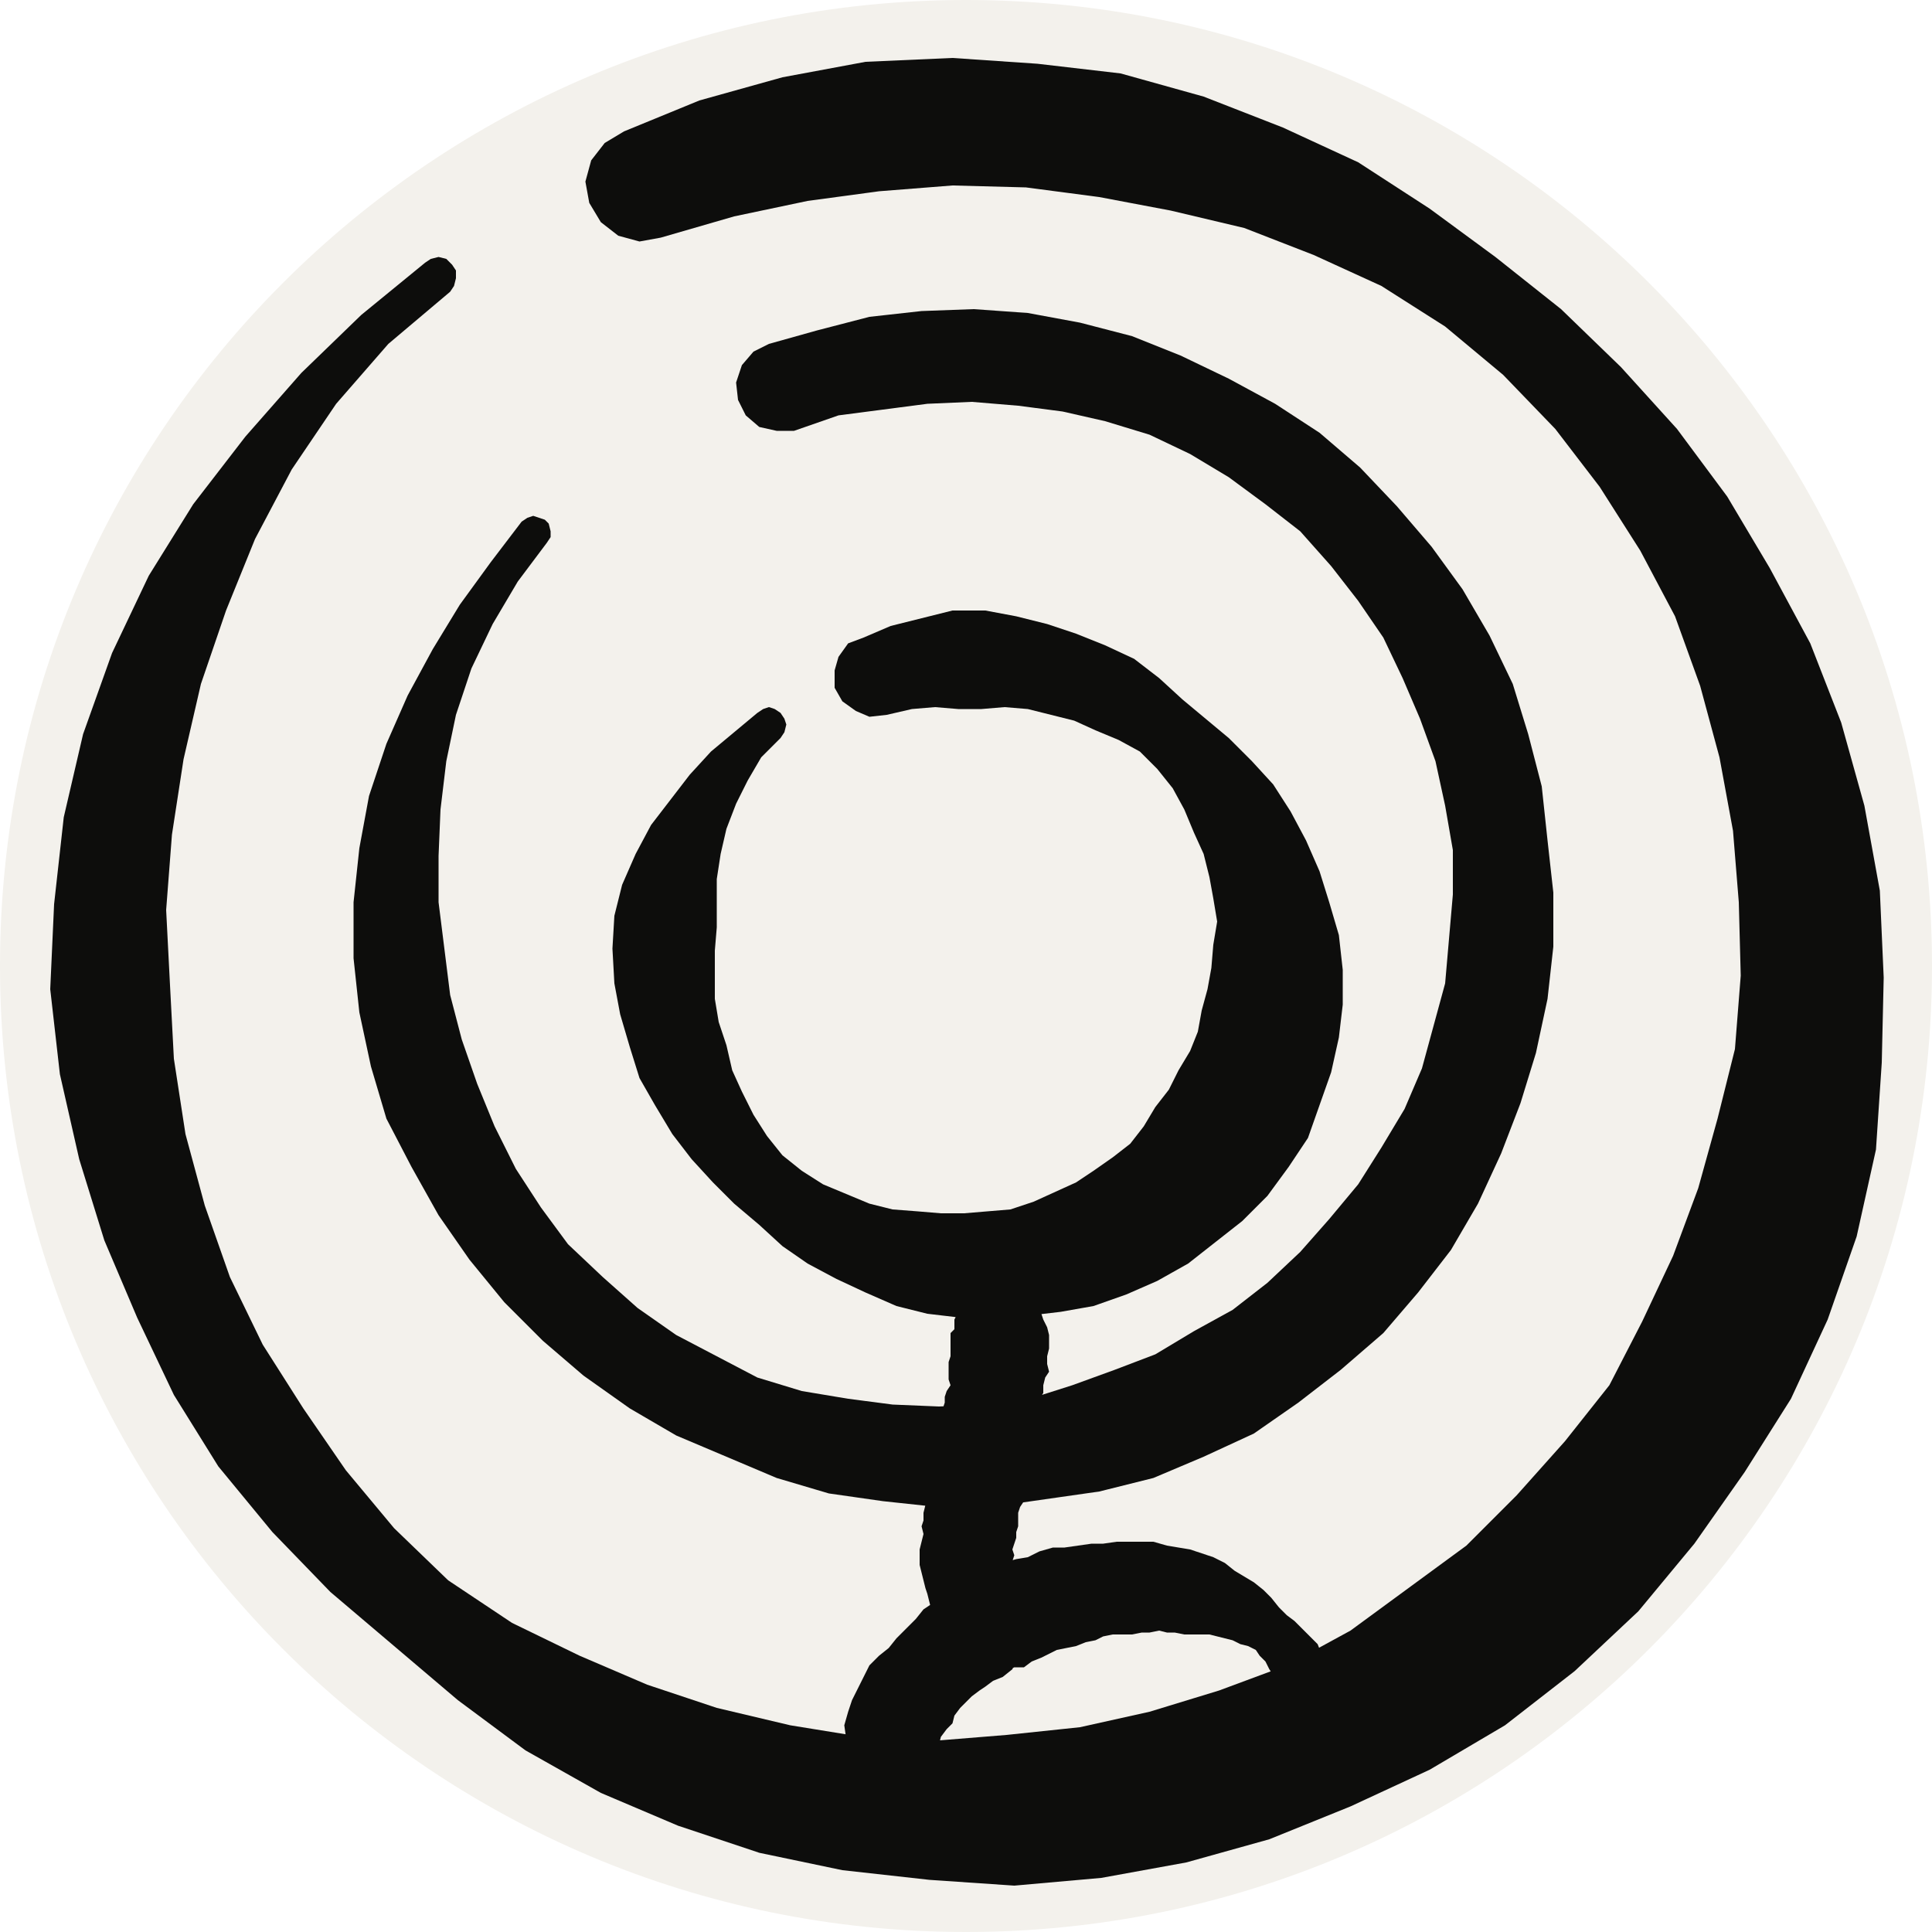
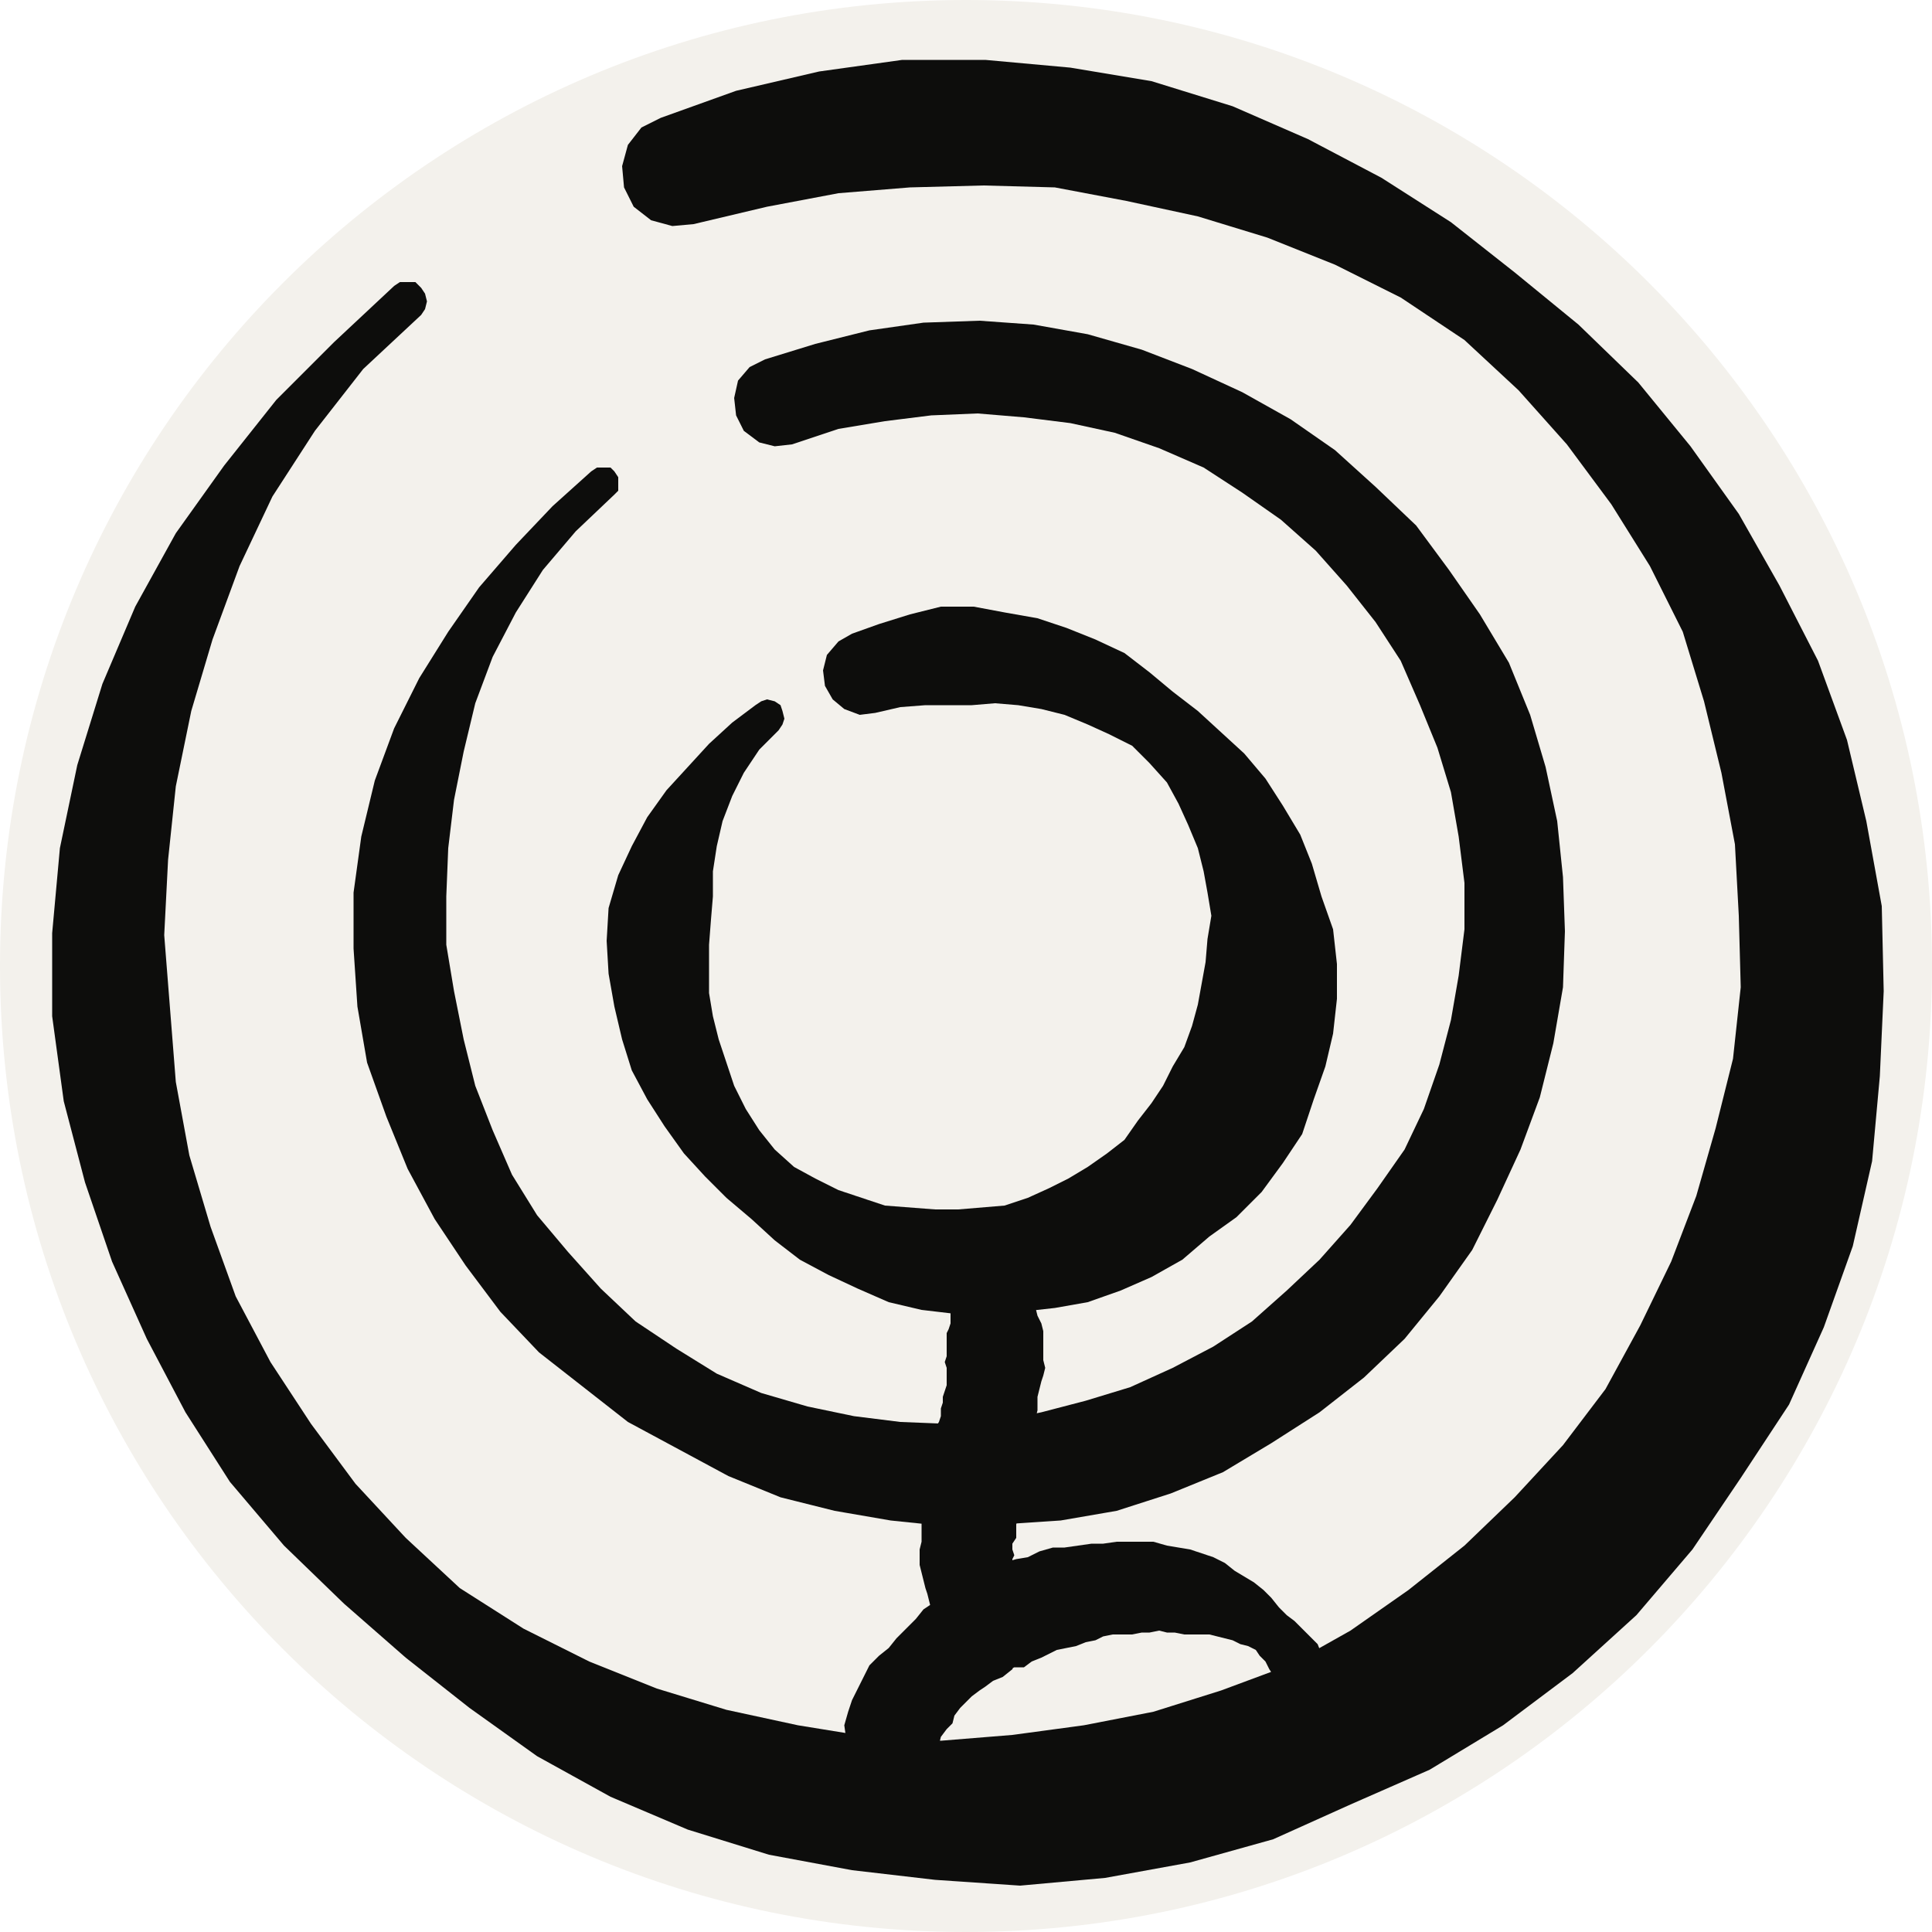
<svg xmlns="http://www.w3.org/2000/svg" viewBox="0 0 100 100">
  <circle cx="50" cy="50" r="50" fill="#F3F1EC" />
-   <path fill="#0D0D0C" d="M34.2 12.3L38 11.2L41.8 10.4L45.5 9.9L49.3 9.6L53.1 9.7L56.9 10.2L60.6 10.9L64.4 11.8L68 13.2L71.5 14.8L74.8 16.9L77.8 19.4L80.5 22.2L82.8 25.2L84.9 28.5L86.7 31.9L88 35.5L89 39.2L89.7 43L90 46.7L90.1 50.5L89.8 54.3L88.9 57.9L87.9 61.5L86.6 65L85 68.4L83.3 71.7L81 74.6L78.5 77.4L75.9 80L72.9 82.2L69.9 84.4L66.6 86.2L63.1 87.5L59.5 88.6L55.9 89.4L52.1 89.8L48.4 90.1L44.6 89.9L40.9 89.3L37.1 88.4L33.5 87.2L30 85.7L26.5 84L23.2 81.8L20.4 79.1L17.9 76.1L15.7 72.9L13.6 69.6L11.9 66.1L10.6 62.4L9.6 58.7L9 54.8L8.8 51L8.6 47.1L8.9 43.2L9.5 39.3L10.4 35.4L11.7 31.6L13.2 27.9L15.1 24.3L17.4 20.9L20.1 17.8L23.3 15.1L23.5 14.8L23.6 14.4L23.6 14L23.4 13.7L23.1 13.4L22.7 13.3L22.3 13.4L22 13.6L18.7 16.3L15.6 19.3L12.7 22.6L10 26.1L7.7 29.8L5.8 33.8L4.3 38L3.3 42.3L2.8 46.8L2.6 51.2L3.1 55.6L4.1 60L5.4 64.2L7.1 68.2L9 72.2L11.3 75.9L14.1 79.3L17.1 82.4L20.4 85.2L23.7 88L27.2 90.6L31.1 92.8L35.1 94.5L39.3 95.9L43.6 96.8L48.1 97.3L52.5 97.6L57 97.2L61.4 96.4L65.7 95.2L69.9 93.5L74 91.6L77.9 89.3L81.5 86.5L84.8 83.4L87.7 79.9L90.3 76.2L92.7 72.4L94.6 68.3L96.1 64L97.1 59.5L97.4 55L97.5 50.6L97.3 46.1L96.5 41.7L95.3 37.4L93.7 33.3L91.6 29.4L89.4 25.7L86.8 22.2L83.9 19L80.8 16L77.4 13.3L74 10.8L70.3 8.4L66.4 6.6L62.3 5L58 3.8L53.7 3.3L49.3 3L44.8 3.2L40.5 4L36.2 5.2L32.3 6.8L31.3 7.4L30.6 8.3L30.3 9.4L30.5 10.5L31.1 11.5L32 12.2L33.1 12.5ZM41.1 22.3L43.4 21.5L45.7 21.2L48 20.9L50.3 20.8L52.7 21L55 21.3L57.2 21.8L59.5 22.5L61.6 23.5L63.6 24.7L65.5 26.1L67.3 27.5L68.9 29.3L70.3 31.1L71.6 33L72.6 35.1L73.5 37.2L74.3 39.4L74.8 41.7L75.2 44L75.2 46.3L75 48.6L74.8 50.9L74.2 53.1L73.6 55.3L72.7 57.4L71.5 59.4L70.3 61.3L68.8 63.1L67.3 64.8L65.6 66.4L63.8 67.8L61.8 68.9L59.8 70.1L57.7 70.9L55.5 71.7L53.3 72.4L50.9 72.7L48.6 72.8L46.2 72.7L43.9 72.4L41.5 72L39.2 71.3L37.1 70.2L35 69.1L33 67.7L31.2 66.1L29.4 64.4L28 62.5L26.7 60.5L25.6 58.3L24.7 56.1L23.9 53.8L23.3 51.5L23 49.1L22.7 46.7L22.7 44.3L22.8 41.9L23.1 39.4L23.6 37L24.4 34.6L25.5 32.3L26.8 30.1L28.3 28.1L28.5 27.8L28.5 27.5L28.4 27.1L28.2 26.9L27.9 26.8L27.6 26.7L27.3 26.8L27 27L25.4 29.1L23.8 31.3L22.4 33.6L21.1 36L20 38.5L19.1 41.2L18.6 43.9L18.3 46.7L18.3 49.6L18.6 52.4L19.2 55.2L20 57.9L21.3 60.4L22.7 62.9L24.3 65.2L26.1 67.4L28.1 69.4L30.2 71.2L32.6 72.9L35 74.3L37.6 75.4L40.2 76.5L42.9 77.3L45.7 77.7L48.5 78L51.3 78L54.1 77.6L56.9 77.2L59.7 76.5L62.3 75.4L64.9 74.2L67.2 72.6L69.4 70.9L71.6 69L73.4 66.9L75.1 64.7L76.5 62.3L77.7 59.7L78.7 57.1L79.5 54.5L80.1 51.7L80.4 49L80.4 46.2L80.1 43.5L79.8 40.7L79.1 38L78.3 35.4L77.1 32.9L75.7 30.5L74.1 28.3L72.3 26.2L70.4 24.2L68.3 22.4L66 20.9L63.6 19.6L61.1 18.4L58.6 17.4L55.9 16.7L53.2 16.2L50.4 16L47.7 16.1L45 16.4L42.3 17.1L39.8 17.8L39 18.2L38.4 18.9L38.1 19.8L38.2 20.7L38.6 21.5L39.3 22.1L40.2 22.3ZM45.9 37L47.2 36.7L48.4 36.6L49.6 36.7L50.8 36.7L52 36.6L53.2 36.7L54.4 37L55.6 37.3L56.7 37.8L57.9 38.3L59 38.9L59.9 39.8L60.7 40.8L61.3 41.9L61.8 43.1L62.3 44.2L62.6 45.4L62.8 46.5L63 47.7L62.8 48.9L62.7 50.1L62.5 51.2L62.2 52.3L62 53.4L61.6 54.4L61 55.4L60.5 56.4L59.8 57.3L59.2 58.3L58.5 59.2L57.6 59.9L56.6 60.6L55.7 61.2L54.6 61.7L53.5 62.2L52.3 62.6L51.1 62.7L49.9 62.8L48.7 62.8L47.5 62.7L46.2 62.6L45 62.3L43.8 61.8L42.6 61.3L41.5 60.6L40.5 59.8L39.7 58.8L39 57.7L38.4 56.5L37.9 55.4L37.6 54.1L37.2 52.9L37 51.7L37 50.5L37 49.2L37.1 48L37.1 46.8L37.1 45.5L37.3 44.2L37.6 42.9L38.1 41.6L38.7 40.4L39.4 39.2L40.4 38.2L40.6 37.9L40.7 37.5L40.6 37.2L40.4 36.9L40.1 36.7L39.8 36.6L39.5 36.7L39.2 36.9L38 37.9L36.8 38.9L35.7 40.1L34.7 41.4L33.7 42.7L32.9 44.2L32.2 45.8L31.8 47.4L31.7 49.1L31.8 50.9L32.1 52.5L32.6 54.2L33.1 55.8L33.9 57.2L34.8 58.7L35.8 60L36.9 61.2L38 62.3L39.3 63.4L40.5 64.5L41.8 65.4L43.3 66.2L44.8 66.9L46.4 67.6L48 68L49.7 68.2L51.5 68.3L53.2 68.1L54.9 67.9L56.6 67.6L58.3 67L59.9 66.3L61.5 65.4L62.9 64.3L64.3 63.2L65.6 61.9L66.7 60.4L67.7 58.9L68.3 57.2L68.9 55.5L69.3 53.7L69.5 52L69.5 50.2L69.3 48.4L68.8 46.7L68.3 45.1L67.6 43.5L66.8 42L65.9 40.6L64.8 39.4L63.6 38.2L62.4 37.2L61.2 36.2L60 35.1L58.7 34.1L57.2 33.4L55.7 32.8L54.2 32.3L52.6 31.9L51 31.6L49.3 31.6L47.7 32L46.1 32.4L44.7 33L43.9 33.3L43.4 34L43.2 34.7L43.2 35.6L43.6 36.3L44.3 36.8L45 37.1ZM49.5 66.1L49.6 66.4L49.5 66.7L49.6 66.9L49.6 67.1L49.6 67.3L49.6 67.5L49.5 67.7L49.5 67.9L49.5 68.1L49.4 68.3L49.4 68.5L49.4 68.8L49.2 69L49.2 69.2L49.2 69.4L49.2 69.7L49.2 69.9L49.2 70.2L49.1 70.5L49.1 70.8L49.1 71.1L49.1 71.4L49.2 71.7L49 72L48.9 72.3L48.9 72.6L48.8 72.9L48.8 73.3L48.7 73.6L48.5 73.9L48.4 74.2L48.3 74.6L48.2 74.9L48.3 75.3L48.2 75.7L48 76L48 76.4L47.9 76.8L48 77.1L48 77.5L47.9 77.9L47.8 78.3L47.8 78.7L47.7 79L47.8 79.4L47.7 79.8L47.6 80.2L47.6 80.6L47.6 81L47.7 81.4L47.8 81.8L47.9 82.2L48 82.5L48.1 82.9L48.2 83.3L48.4 83.7L48.6 84L48.8 84.4L49 84.7L49.1 85.1L49.3 85.4L49.6 85.7L49.8 86L50 86.3L50.4 86.8L50.9 87L51.4 87L51.9 86.8L52.4 86.4L52.6 85.9L52.6 85.4L52.4 84.9L52.3 84.6L52.2 84.4L52.2 84.1L52.1 83.9L52 83.6L52 83.4L52 83.1L52 82.9L52.1 82.6L52.2 82.3L52.2 82.1L52.2 81.8L52.2 81.6L52.4 81.3L52.4 81L52.4 80.8L52.5 80.5L52.4 80.2L52.5 79.9L52.6 79.6L52.6 79.3L52.7 79L52.7 78.7L52.7 78.3L52.8 78L53 77.7L53 77.4L53.2 77L53.2 76.7L53.2 76.3L53.4 76L53.4 75.7L53.5 75.3L53.6 75L53.5 74.6L53.6 74.2L53.7 73.9L53.7 73.5L53.8 73.2L53.8 72.8L53.8 72.4L54 72.1L54 71.7L54.1 71.3L54.3 71L54.2 70.6L54.2 70.2L54.3 69.8L54.3 69.5L54.3 69.1L54.2 68.7L54 68.3L53.9 68L53.8 67.6L53.6 67.2L53.5 66.9L53.3 66.6L53 66.2L52.9 65.9L52.6 65.6L52.4 65.3L52.1 65L51.7 64.9L51.5 64.7L51.1 64.3L50.7 64.2L50.2 64.2L49.8 64.4L49.4 64.8L49.3 65.2L49.3 65.7ZM45.6 93.6L45.7 93.1L45.9 92.7L46.3 92.3L46.7 91.9L47.1 91.6L47.6 91.3L48 91L48.3 90.6L48.6 90.3L48.7 89.9L49 89.5L49.3 89.2L49.4 88.8L49.7 88.4L50 88.1L50.3 87.8L50.7 87.5L51 87.3L51.4 87L51.8 86.8L52.1 86.5L52.5 86.3L53 86.3L53.4 86L53.9 85.8L54.3 85.6L54.7 85.4L55.2 85.3L55.7 85.2L56.2 85L56.7 84.9L57.1 84.7L57.6 84.6L58.1 84.6L58.6 84.6L59.1 84.5L59.5 84.5L60 84.4L60.4 84.5L60.8 84.5L61.3 84.6L61.7 84.6L62.1 84.6L62.6 84.6L63 84.7L63.4 84.8L63.8 84.9L64.2 85.1L64.6 85.2L65 85.4L65.2 85.7L65.5 86L65.7 86.4L65.9 86.7L66.2 87L66.4 87.3L66.6 87.6L66.9 87.9L67.1 88.3L67.3 88.6L67.5 89L67.7 89.4L67.8 89.8L67.8 90.2L67.9 90.4L68 90.6L68.2 90.8L68.4 90.8L68.6 90.7L68.8 90.6L69 90.4L69 90.2L69 89.7L69 89.2L69 88.7L69 88.2L69 87.6L68.9 87.1L68.8 86.6L68.6 86.1L68.4 85.6L68.2 85.1L67.8 84.7L67.4 84.3L67 83.9L66.6 83.6L66.2 83.2L65.8 82.7L65.4 82.3L64.9 81.9L64.4 81.6L63.9 81.3L63.4 80.9L62.8 80.6L62.2 80.4L61.6 80.2L61 80.1L60.4 80L59.7 79.8L59.1 79.8L58.4 79.8L57.8 79.8L57.1 79.9L56.5 79.9L55.8 80L55.1 80.1L54.5 80.1L53.8 80.3L53.2 80.6L52.6 80.7L51.9 80.9L51.3 81.1L50.7 81.4L50.1 81.8L49.5 82.1L49 82.5L48.4 82.9L47.8 83.3L47.4 83.8L46.9 84.3L46.4 84.8L46 85.3L45.5 85.7L45 86.2L44.7 86.8L44.4 87.4L44.1 88L43.9 88.6L43.7 89.3L43.8 90L44 90.7L44.2 91.3L44.4 92L44.6 92.5L44.7 93.1L44.8 93.6L44.8 93.8L44.9 93.9L45 94L45.2 94L45.4 94L45.5 93.9L45.6 93.8Z" />
+   <path fill="#0D0D0C" d="M35.9 11.6L39.7 10.7L43.4 10L47.1 9.7L50.9 9.6L54.6 9.7L58.3 10.4L62 11.2L65.6 12.3L69.1 13.7L72.5 15.4L75.8 17.6L78.6 20.2L81.1 23L83.4 26.1L85.4 29.3L87.1 32.7L88.2 36.3L89.1 40L89.8 43.7L90 47.4L90.1 51.1L89.7 54.8L88.8 58.4L87.8 61.9L86.5 65.3L84.9 68.6L83.1 71.9L80.9 74.8L78.4 77.5L75.8 80L72.9 82.3L69.9 84.4L66.7 86.2L63.2 87.5L59.7 88.6L56.1 89.3L52.4 89.8L48.7 90.1L45 89.9L41.3 89.3L37.6 88.5L34 87.4L30.5 86L27.1 84.3L23.8 82.2L21 79.6L18.4 76.8L16.1 73.7L14 70.5L12.2 67.1L10.9 63.5L9.8 59.8L9.1 56L8.8 52.2L8.5 48.4L8.7 44.5L9.1 40.7L9.9 36.8L11 33.1L12.4 29.3L14.1 25.7L16.3 22.3L18.8 19.1L21.8 16.3L22 16L22.1 15.6L22 15.2L21.8 14.9L21.5 14.6L21.1 14.6L20.7 14.6L20.4 14.8L17.3 17.7L14.3 20.7L11.6 24.1L9.1 27.6L7 31.4L5.3 35.4L4 39.6L3.1 43.9L2.7 48.3L2.7 52.6L3.3 57L4.4 61.2L5.8 65.3L7.6 69.3L9.6 73.1L11.9 76.7L14.7 80L17.8 83L21 85.8L24.3 88.4L27.8 90.9L31.6 93L35.6 94.7L39.8 96L44.1 96.8L48.4 97.3L52.8 97.6L57.2 97.2L61.6 96.4L65.9 95.2L69.9 93.4L74 91.6L77.8 89.3L81.4 86.6L84.7 83.6L87.6 80.2L90.1 76.5L92.6 72.7L94.4 68.7L95.9 64.5L96.9 60.1L97.3 55.7L97.5 51.3L97.4 46.9L96.6 42.5L95.6 38.3L94.1 34.2L92.1 30.3L90 26.6L87.5 23.1L84.8 19.8L81.7 16.8L78.4 14.1L75.1 11.5L71.5 9.2L67.7 7.2L63.8 5.5L59.6 4.2L55.4 3.5L51 3.1L46.7 3.1L42.4 3.7L38.1 4.7L34.2 6.1L33.2 6.6L32.5 7.5L32.2 8.6L32.3 9.7L32.8 10.7L33.7 11.4L34.8 11.7ZM41 23L43.4 22.2L45.8 21.8L48.2 21.5L50.6 21.4L53 21.6L55.4 21.9L57.7 22.4L60 23.2L62.3 24.2L64.3 25.5L66.3 26.9L68.1 28.5L69.7 30.3L71.2 32.2L72.5 34.2L73.5 36.5L74.4 38.7L75.1 41L75.5 43.3L75.8 45.7L75.8 48.1L75.5 50.5L75.1 52.8L74.5 55.1L73.7 57.4L72.7 59.5L71.3 61.5L69.9 63.4L68.3 65.2L66.6 66.8L64.8 68.4L62.8 69.7L60.7 70.8L58.5 71.8L56.2 72.5L53.9 73.1L51.5 73.6L49.1 73.7L46.6 73.6L44.2 73.3L41.8 72.8L39.4 72.1L37.1 71.1L35 69.8L32.9 68.4L31.1 66.7L29.4 64.8L27.8 62.9L26.5 60.8L25.5 58.5L24.6 56.2L24 53.8L23.5 51.3L23.1 48.9L23.1 46.4L23.2 43.9L23.5 41.4L24 38.9L24.6 36.4L25.5 34L26.7 31.7L28.1 29.5L29.8 27.5L31.8 25.6L32 25.4L32 25L32 24.7L31.8 24.4L31.6 24.2L31.2 24.2L30.9 24.2L30.6 24.4L28.6 26.2L26.7 28.2L24.8 30.4L23.2 32.7L21.7 35.1L20.4 37.7L19.4 40.4L18.7 43.3L18.3 46.2L18.3 49.1L18.5 52.1L19 55L20 57.8L21.1 60.5L22.5 63.1L24.1 65.5L25.9 67.9L27.9 70L30.2 71.8L32.5 73.6L35.1 75L37.7 76.4L40.4 77.5L43.2 78.2L46.1 78.7L49 79L51.9 78.9L54.9 78.7L57.8 78.2L60.6 77.3L63.3 76.2L65.8 74.7L68.3 73.1L70.6 71.3L72.7 69.3L74.5 67.1L76.2 64.7L77.5 62.1L78.7 59.5L79.7 56.8L80.4 54L80.9 51.1L81 48.2L80.9 45.4L80.6 42.5L80 39.7L79.2 37L78.1 34.3L76.6 31.8L75 29.5L73.3 27.2L71.2 25.2L69.1 23.3L66.8 21.7L64.3 20.3L61.7 19.1L59.1 18.1L56.3 17.3L53.5 16.8L50.7 16.6L47.8 16.7L45 17.1L42.2 17.8L39.6 18.6L38.8 19L38.2 19.7L38 20.6L38.1 21.5L38.5 22.3L39.3 22.9L40.1 23.1ZM45.3 36.9L46.6 36.6L47.9 36.5L49.1 36.5L50.3 36.5L51.5 36.4L52.7 36.5L53.9 36.7L55.1 37L56.3 37.5L57.4 38L58.6 38.6L59.5 39.5L60.4 40.5L61 41.6L61.5 42.7L62 43.9L62.3 45.1L62.5 46.2L62.7 47.4L62.5 48.6L62.4 49.8L62.2 50.9L62 52L61.7 53.1L61.3 54.2L60.7 55.2L60.2 56.2L59.6 57.1L58.9 58L58.2 59L57.3 59.7L56.3 60.4L55.3 61L54.3 61.5L53.2 62L52 62.4L50.8 62.5L49.6 62.6L48.4 62.6L47.1 62.5L45.8 62.4L44.6 62L43.4 61.6L42.2 61L41.1 60.4L40.1 59.5L39.3 58.5L38.6 57.4L38 56.2L37.6 55L37.2 53.8L36.9 52.6L36.7 51.4L36.7 50.1L36.7 48.9L36.8 47.6L36.9 46.4L36.9 45.1L37.1 43.8L37.4 42.5L37.9 41.2L38.5 40L39.3 38.8L40.3 37.8L40.5 37.5L40.6 37.2L40.5 36.8L40.4 36.5L40.1 36.3L39.7 36.2L39.4 36.3L39.1 36.5L37.9 37.4L36.7 38.5L35.6 39.7L34.5 40.9L33.5 42.3L32.7 43.8L32 45.3L31.5 47L31.4 48.7L31.5 50.4L31.8 52.1L32.2 53.8L32.7 55.4L33.5 56.9L34.4 58.3L35.4 59.7L36.5 60.9L37.6 62L38.9 63.1L40.1 64.2L41.4 65.2L42.9 66L44.4 66.7L46 67.4L47.7 67.8L49.4 68L51.1 68.1L52.8 67.9L54.6 67.7L56.3 67.4L58 66.8L59.6 66.1L61.2 65.2L62.6 64L64 63L65.3 61.7L66.4 60.2L67.4 58.7L68 56.9L68.6 55.2L69 53.5L69.2 51.7L69.2 49.9L69 48.1L68.4 46.4L67.9 44.7L67.3 43.2L66.4 41.7L65.5 40.3L64.4 39L63.2 37.9L62 36.8L60.7 35.8L59.5 34.8L58.2 33.8L56.7 33.1L55.2 32.5L53.7 32L52 31.7L50.4 31.4L48.7 31.4L47.1 31.8L45.5 32.3L44.1 32.8L43.4 33.2L42.8 33.9L42.6 34.7L42.7 35.5L43.1 36.2L43.7 36.7L44.5 37ZM49.1 66L49.2 66.2L49.2 66.5L49.2 66.8L49.3 67L49.3 67.2L49.3 67.4L49.3 67.7L49.2 67.9L49.2 68.1L49.2 68.3L49.2 68.5L49.1 68.8L49 69L49 69.2L49 69.5L49 69.7L49 70L49 70.2L48.9 70.5L49 70.8L49 71.1L49 71.4L49 71.7L48.9 72L48.8 72.3L48.8 72.6L48.7 72.9L48.7 73.3L48.6 73.6L48.4 73.9L48.3 74.3L48.3 74.6L48.2 75L48.2 75.3L48.1 75.7L48 76L48 76.4L47.9 76.8L47.9 77.2L48 77.5L47.8 77.9L47.8 78.3L47.7 78.7L47.7 79L47.7 79.4L47.7 79.8L47.6 80.2L47.6 80.6L47.6 81L47.7 81.4L47.8 81.8L47.9 82.2L48 82.5L48.1 82.9L48.2 83.3L48.4 83.7L48.6 84L48.8 84.4L49 84.7L49.1 85.1L49.3 85.4L49.6 85.7L49.8 86L50 86.3L50.4 86.8L50.9 87L51.4 87L51.9 86.8L52.4 86.4L52.6 85.9L52.6 85.4L52.4 84.9L52.3 84.6L52.2 84.4L52.2 84.1L52.1 83.9L52 83.6L52 83.4L52 83.1L52 82.9L52.1 82.6L52.1 82.3L52.2 82.1L52.2 81.8L52.2 81.6L52.4 81.3L52.4 81L52.4 80.7L52.5 80.5L52.4 80.2L52.4 79.9L52.6 79.6L52.6 79.3L52.6 78.9L52.7 78.6L52.7 78.3L52.8 78L52.9 77.7L53 77.3L53.1 77L53.1 76.6L53.2 76.3L53.3 75.9L53.4 75.6L53.4 75.2L53.5 74.9L53.4 74.5L53.5 74.1L53.6 73.8L53.6 73.4L53.7 73L53.7 72.7L53.7 72.3L53.8 71.9L53.9 71.5L54 71.2L54.1 70.8L54 70.4L54 70L54 69.6L54 69.3L54 68.9L53.9 68.5L53.7 68.1L53.6 67.7L53.4 67.4L53.2 67L53.1 66.7L52.9 66.3L52.6 66L52.4 65.7L52.1 65.4L51.9 65.1L51.6 64.8L51.2 64.7L50.9 64.4L50.5 64.2L50.1 64L49.6 64.1L49.2 64.3L49 64.7L48.8 65.1L48.9 65.6ZM45.6 93.6L45.7 93.1L45.9 92.7L46.3 92.3L46.7 91.9L47.1 91.6L47.6 91.3L48 91L48.3 90.6L48.6 90.3L48.7 89.9L49 89.5L49.3 89.2L49.4 88.8L49.7 88.4L50 88.1L50.3 87.8L50.7 87.5L51 87.3L51.4 87L51.8 86.8L52.1 86.5L52.5 86.3L53 86.3L53.4 86L53.9 85.8L54.3 85.6L54.7 85.4L55.2 85.3L55.7 85.2L56.2 85L56.7 84.9L57.1 84.7L57.6 84.6L58.1 84.6L58.6 84.6L59.1 84.5L59.5 84.5L60 84.4L60.4 84.5L60.8 84.5L61.3 84.6L61.7 84.6L62.1 84.6L62.6 84.6L63 84.7L63.4 84.8L63.8 84.9L64.2 85.1L64.6 85.2L65 85.4L65.2 85.7L65.5 86L65.7 86.4L65.9 86.7L66.2 87L66.4 87.3L66.6 87.6L66.9 87.9L67.1 88.3L67.3 88.6L67.5 89L67.7 89.4L67.8 89.8L67.8 90.2L67.9 90.4L68 90.6L68.2 90.8L68.4 90.8L68.6 90.7L68.8 90.6L69 90.4L69 90.2L69 89.7L69 89.2L69 88.7L69 88.2L69 87.6L68.9 87.1L68.8 86.6L68.6 86.1L68.4 85.6L68.2 85.1L67.8 84.7L67.4 84.3L67 83.9L66.6 83.6L66.2 83.2L65.8 82.7L65.4 82.3L64.9 81.9L64.4 81.6L63.9 81.3L63.4 80.9L62.8 80.6L62.2 80.4L61.6 80.2L61 80.1L60.4 80L59.7 79.8L59.1 79.8L58.4 79.8L57.8 79.8L57.1 79.9L56.5 79.9L55.8 80L55.1 80.1L54.5 80.1L53.8 80.3L53.2 80.6L52.6 80.7L51.9 80.9L51.3 81.1L50.7 81.4L50.1 81.8L49.5 82.1L49 82.5L48.4 82.9L47.8 83.3L47.4 83.8L46.9 84.3L46.4 84.8L46 85.3L45.5 85.7L45 86.2L44.7 86.8L44.4 87.4L44.1 88L43.9 88.6L43.7 89.3L43.8 90L44 90.7L44.2 91.3L44.4 92L44.6 92.5L44.7 93.1L44.8 93.6L44.8 93.8L44.9 93.9L45 94L45.2 94L45.4 94L45.5 93.9L45.6 93.8Z" />
</svg>
